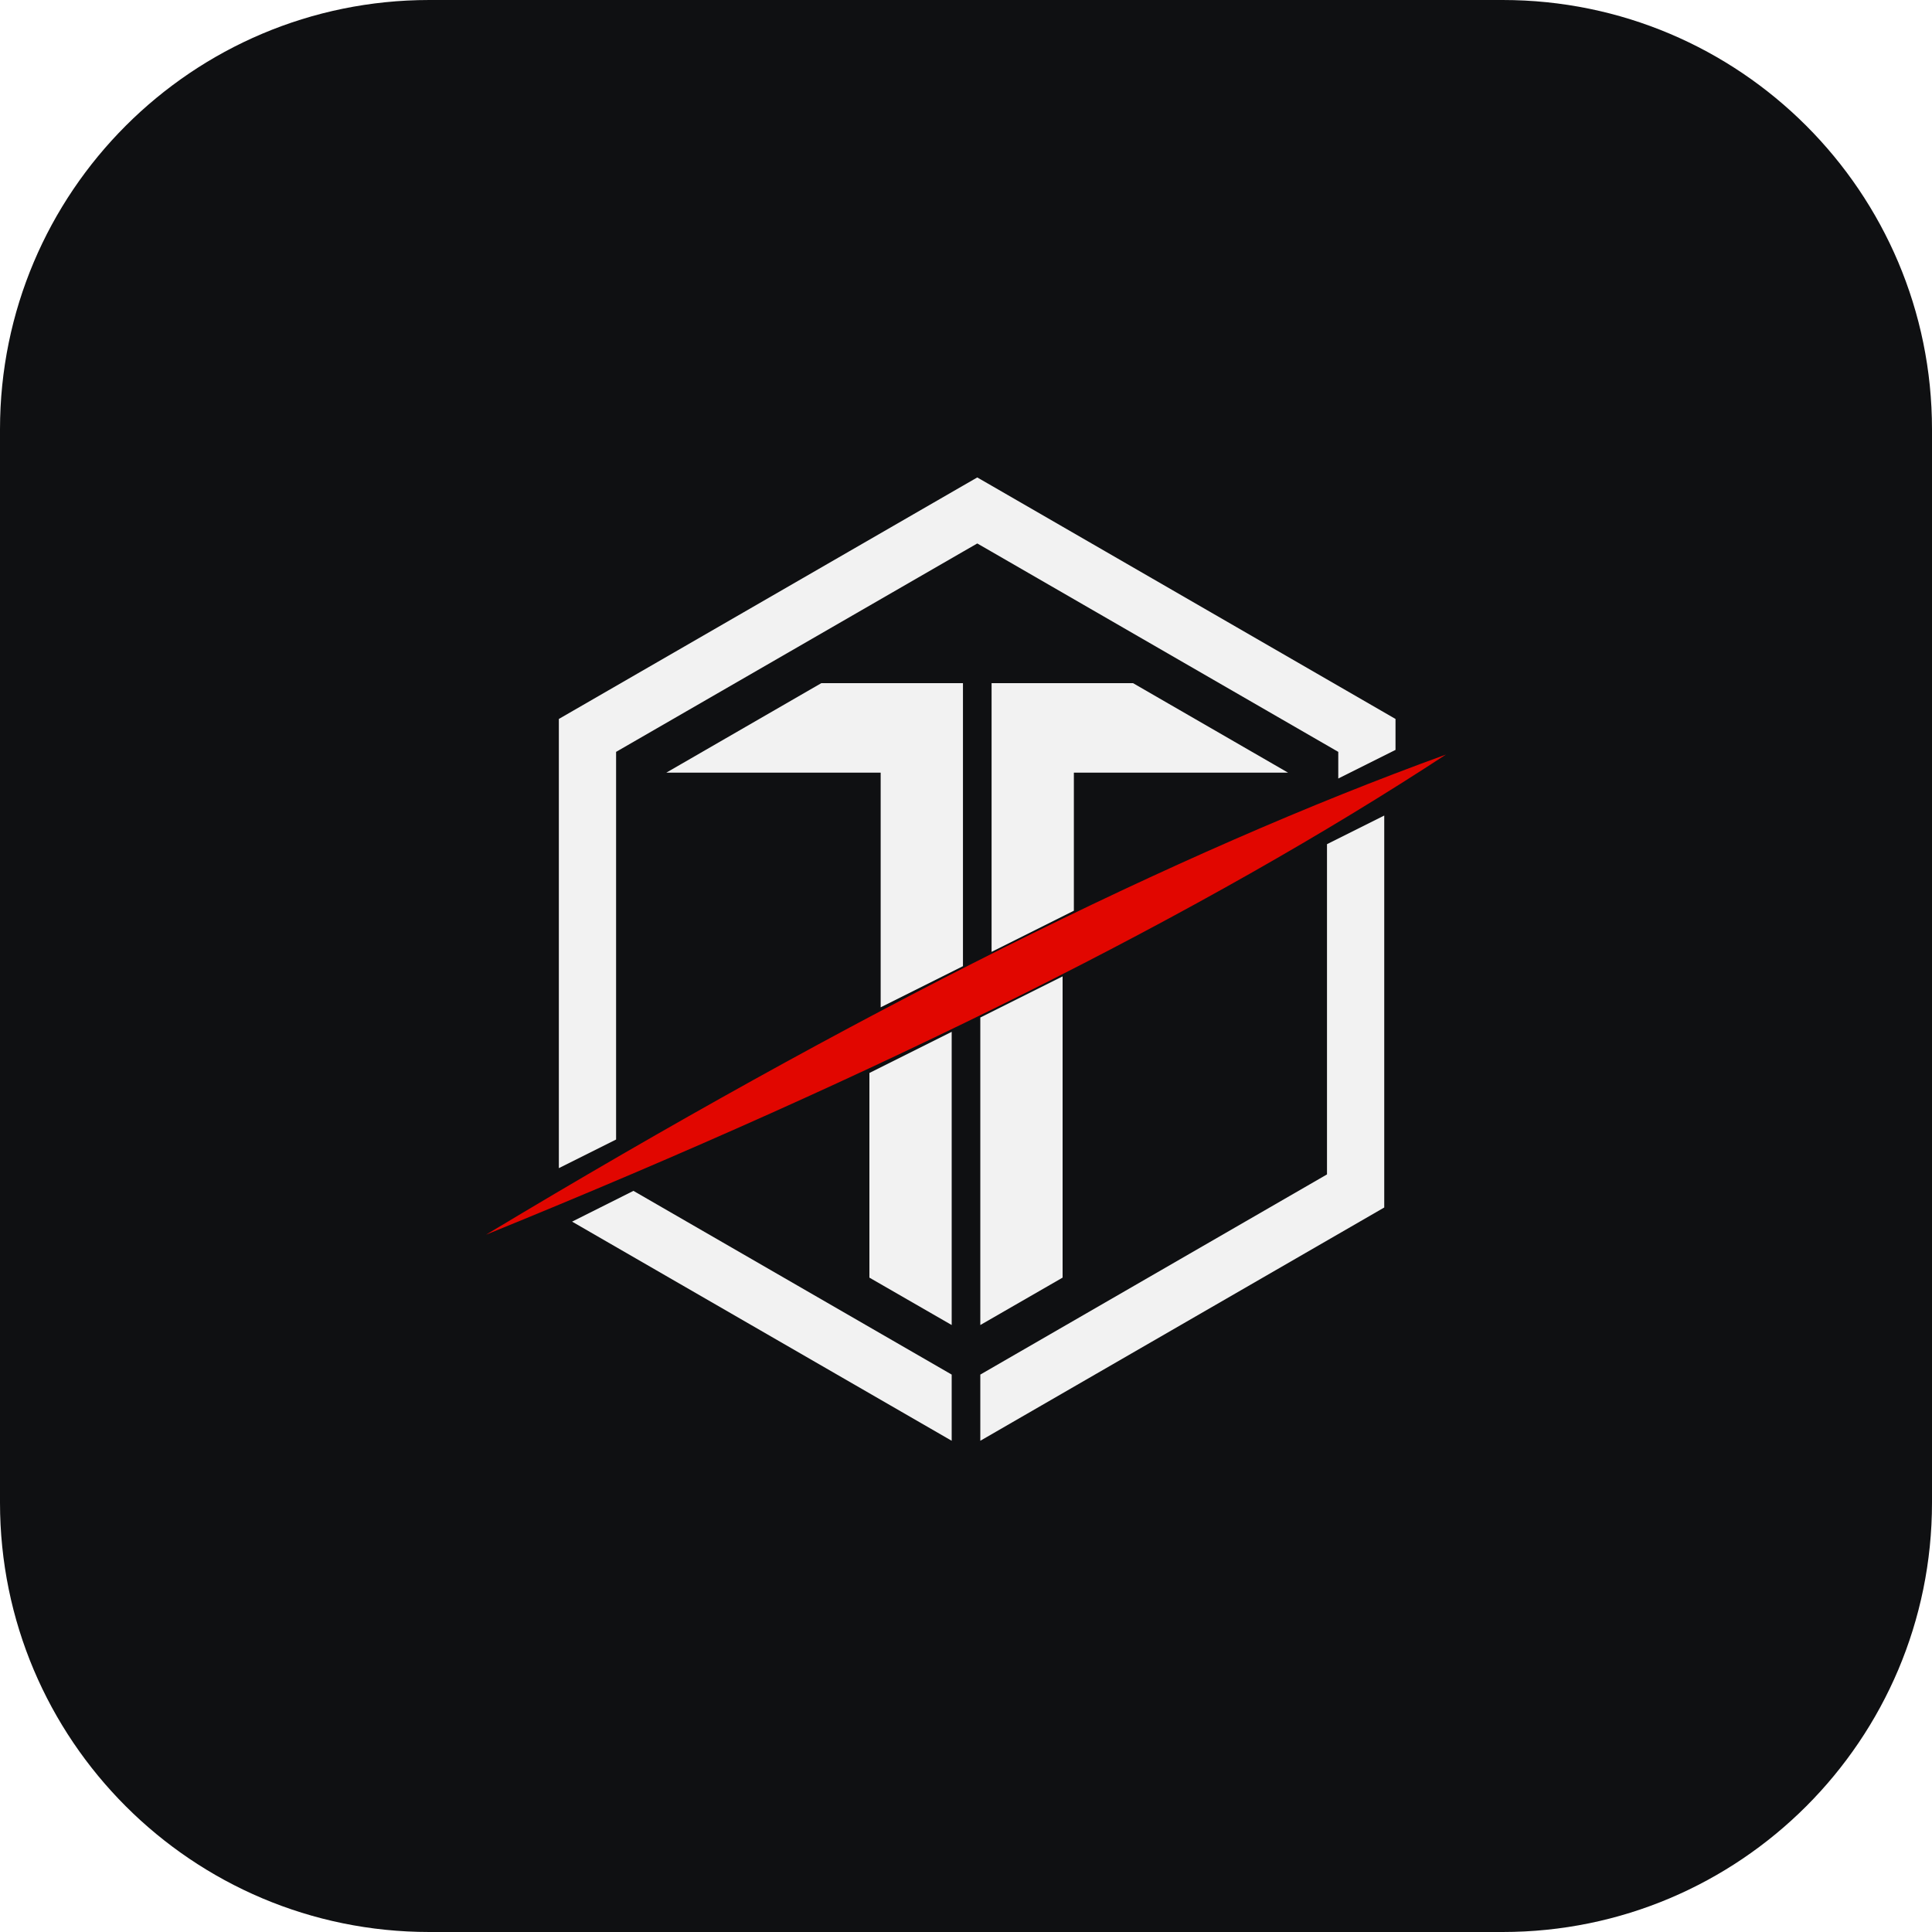
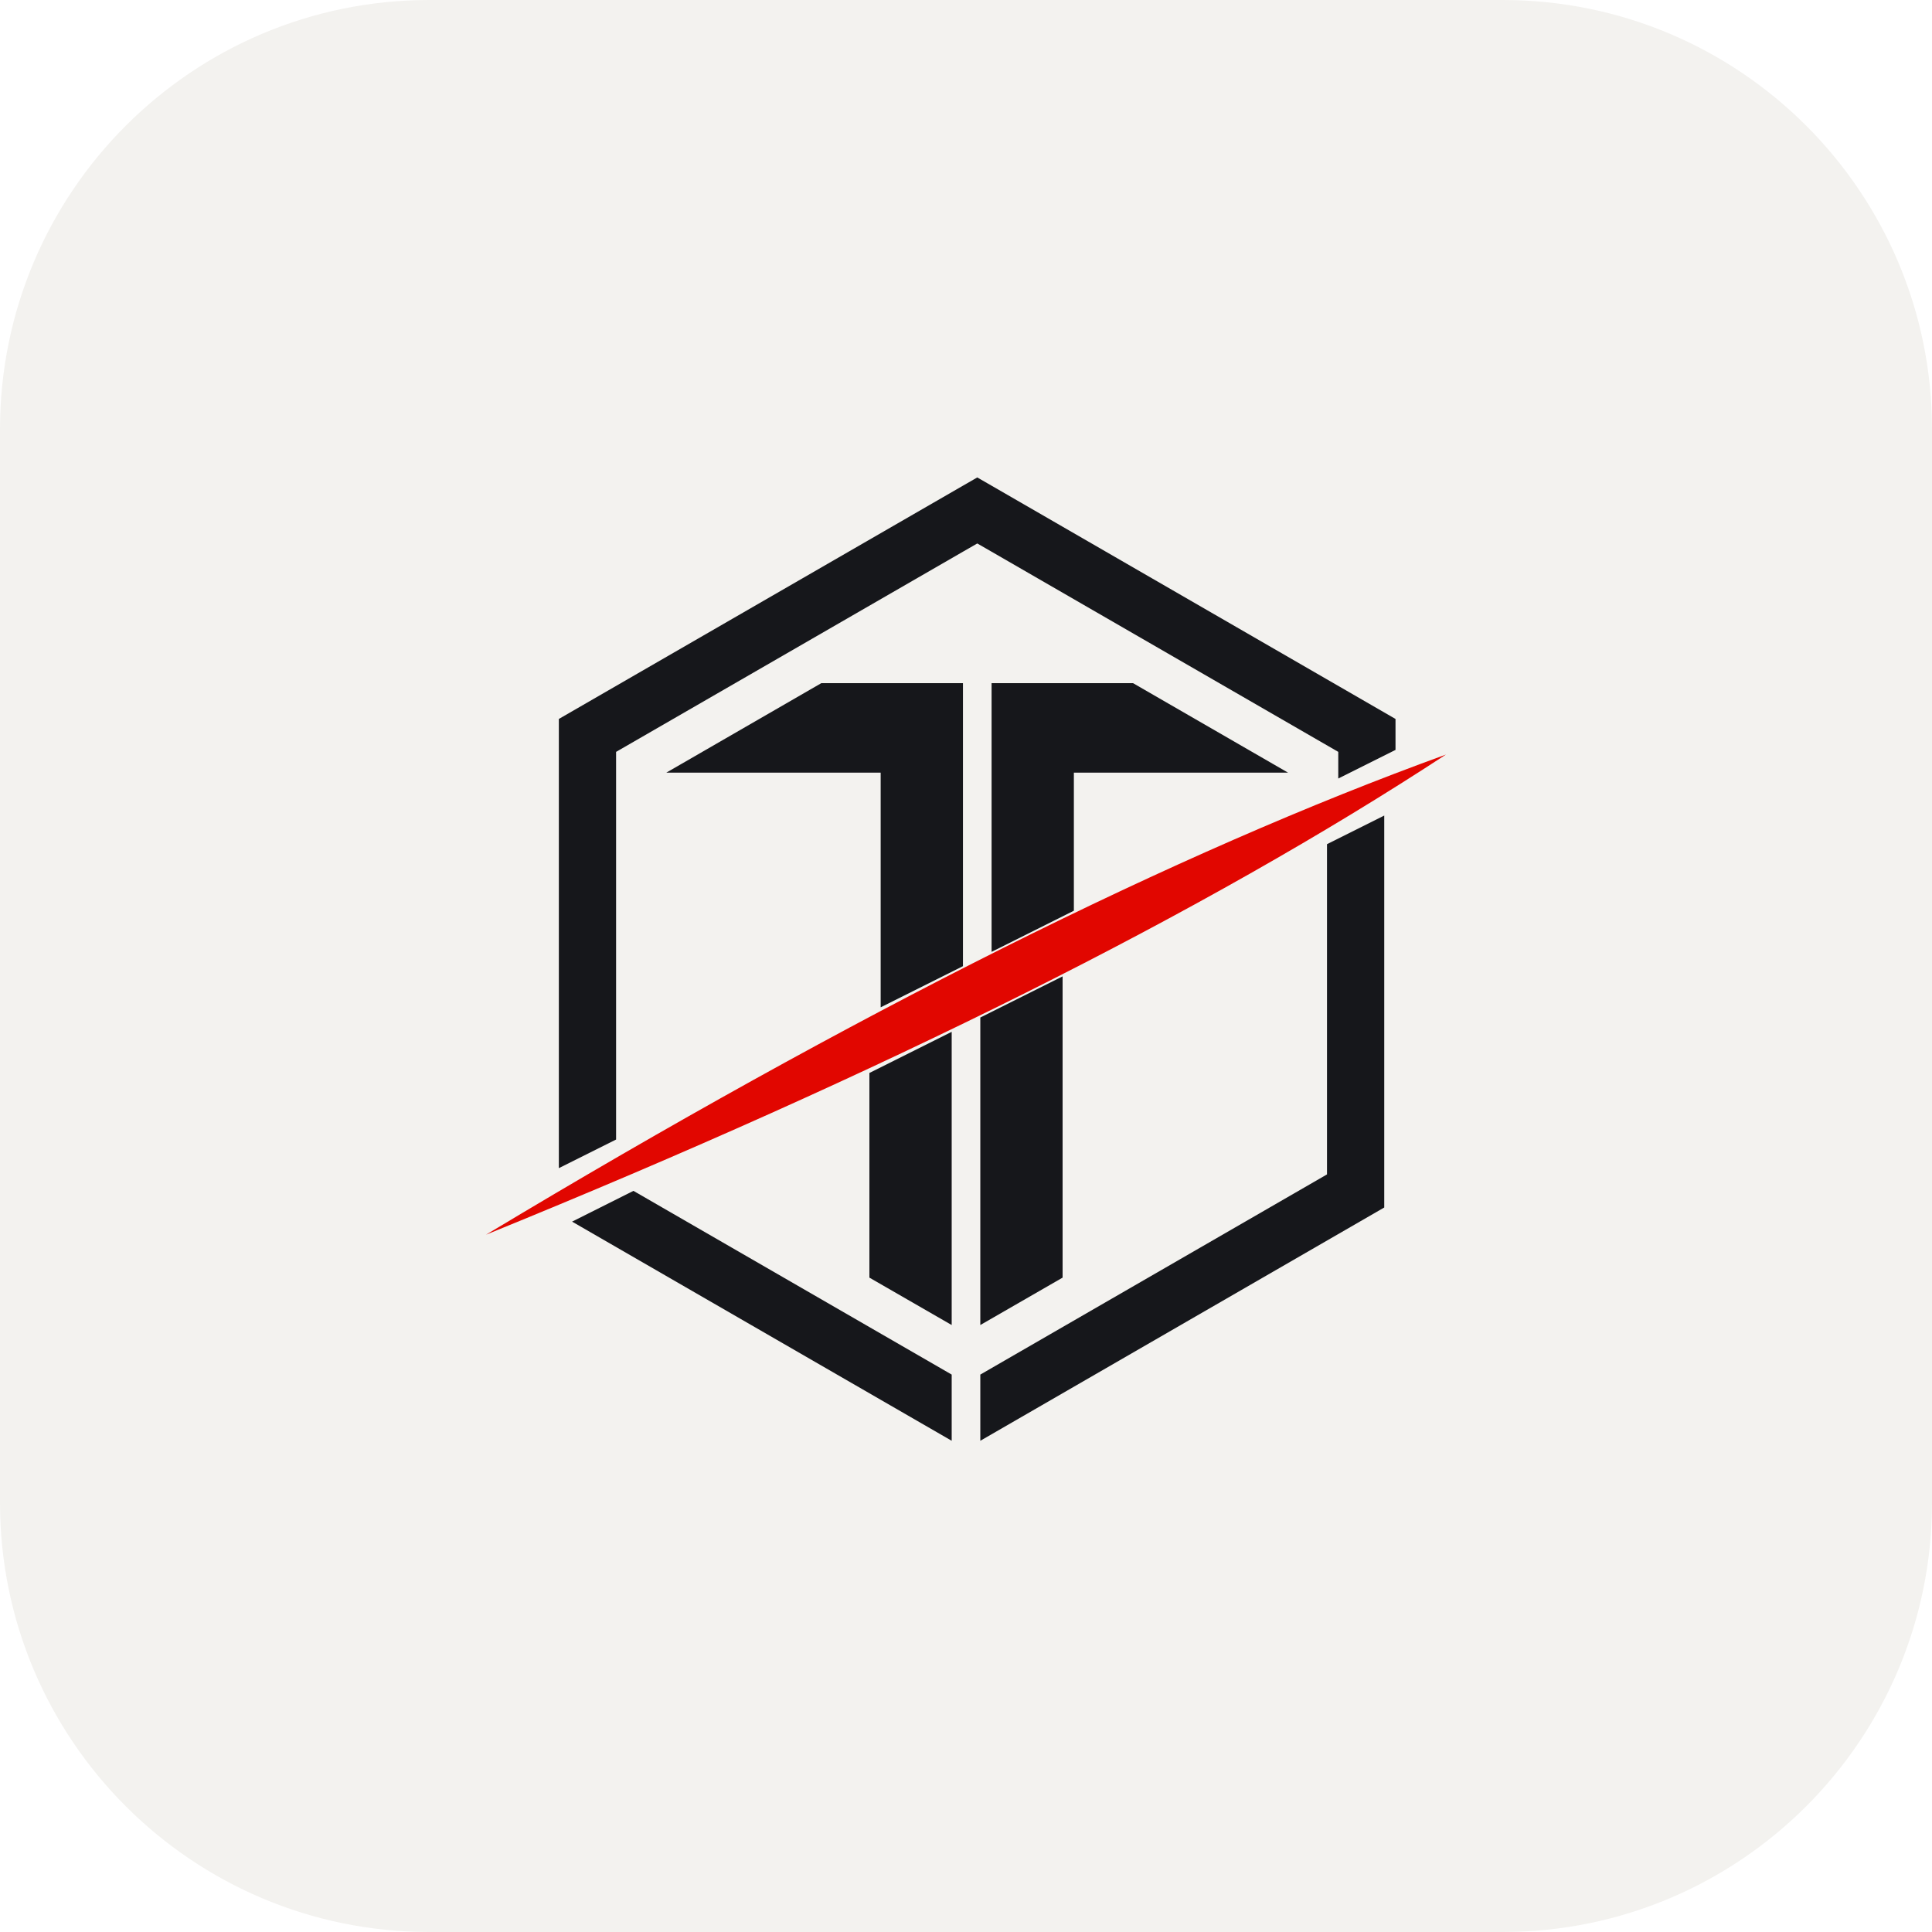
<svg xmlns="http://www.w3.org/2000/svg" width="512" height="512" viewBox="0 0 108 108">
-   <rect width="108" height="108" rx="24" fill="#0F1012" />
-   <path fill="#F2F2F2" d="M55.43,27.15 L78.01,40.19 L74.81,42.03 L55.43,30.84 Z M54.63,26.69 L55.43,27.15 L55.43,30.84 L54.63,30.38 Z M77.38,45.59 L77.38,67.50 L74.18,65.65 L74.18,47.19 Z M78.01,40.19 L78.01,41.92 L74.81,43.52 L74.81,42.03 Z M77.38,67.50 L54.80,80.54 L54.80,76.84 L74.18,65.65 Z M53.20,80.54 L31.98,68.29 L35.41,66.57 L53.20,76.84 Z M31.24,65.30 L31.24,40.19 L34.44,42.03 L34.44,63.70 Z M31.24,40.19 L53.83,27.15 L53.83,30.84 L34.44,42.03 Z M53.83,27.15 L54.63,26.69 L54.63,30.38 L53.83,30.84 Z M53.83,43.19 L37.25,43.19 L45.91,38.19 L53.83,38.19 Z M63.34,38.19 L72.00,43.19 L55.43,43.19 L55.43,38.19 Z M53.83,38.19 L53.83,38.19 L55.43,38.19 L55.43,38.19 Z M53.20,74.07 L48.60,71.42 L48.60,59.98 L53.20,57.68 Z M49.23,56.31 L49.23,42.69 L53.83,42.69 L53.83,54.01 Z M59.40,54.58 L59.40,71.42 L54.80,74.07 L54.80,56.88 Z M60.03,42.69 L60.03,50.91 L55.43,53.21 L55.43,42.69 Z" />
+   <rect width="108" height="108" rx="24" fill="#F3F2EF" />
+   <path fill="#16171B" d="M55.43,27.15 L78.01,40.19 L74.81,42.03 L55.43,30.84 Z M54.63,26.69 L55.43,27.15 L55.43,30.84 L54.63,30.38 Z M77.38,45.59 L77.38,67.50 L74.18,65.65 L74.18,47.19 Z M78.01,40.19 L78.01,41.92 L74.81,43.52 L74.81,42.03 Z M77.38,67.50 L54.80,80.54 L54.80,76.84 L74.18,65.65 Z M53.20,80.54 L31.98,68.29 L35.41,66.57 L53.20,76.84 Z M31.24,65.30 L31.24,40.19 L34.44,42.03 L34.44,63.70 Z M31.24,40.19 L53.83,27.15 L53.83,30.84 L34.44,42.03 Z M53.83,27.15 L54.63,26.69 L54.63,30.38 L53.83,30.84 Z M53.83,43.19 L37.25,43.19 L45.91,38.19 L53.83,38.19 Z M63.34,38.19 L72.00,43.19 L55.43,43.19 L55.43,38.19 Z M53.83,38.19 L53.83,38.19 L55.43,38.19 L55.43,38.19 Z M53.20,74.07 L48.60,71.42 L48.60,59.98 L53.20,57.68 Z M49.23,56.31 L49.23,42.69 L53.83,42.69 L53.83,54.01 Z M59.40,54.58 L59.40,71.42 L54.80,74.07 L54.80,56.88 Z M60.03,42.69 L60.03,50.91 L55.43,53.21 L55.43,42.69 Z" />
  <path fill="#E10600" d="M27.17,69.02 Q60.62,55.42 80.83,42.18 Q58.11,50.41 27.17,69.02 Z" />
</svg>
